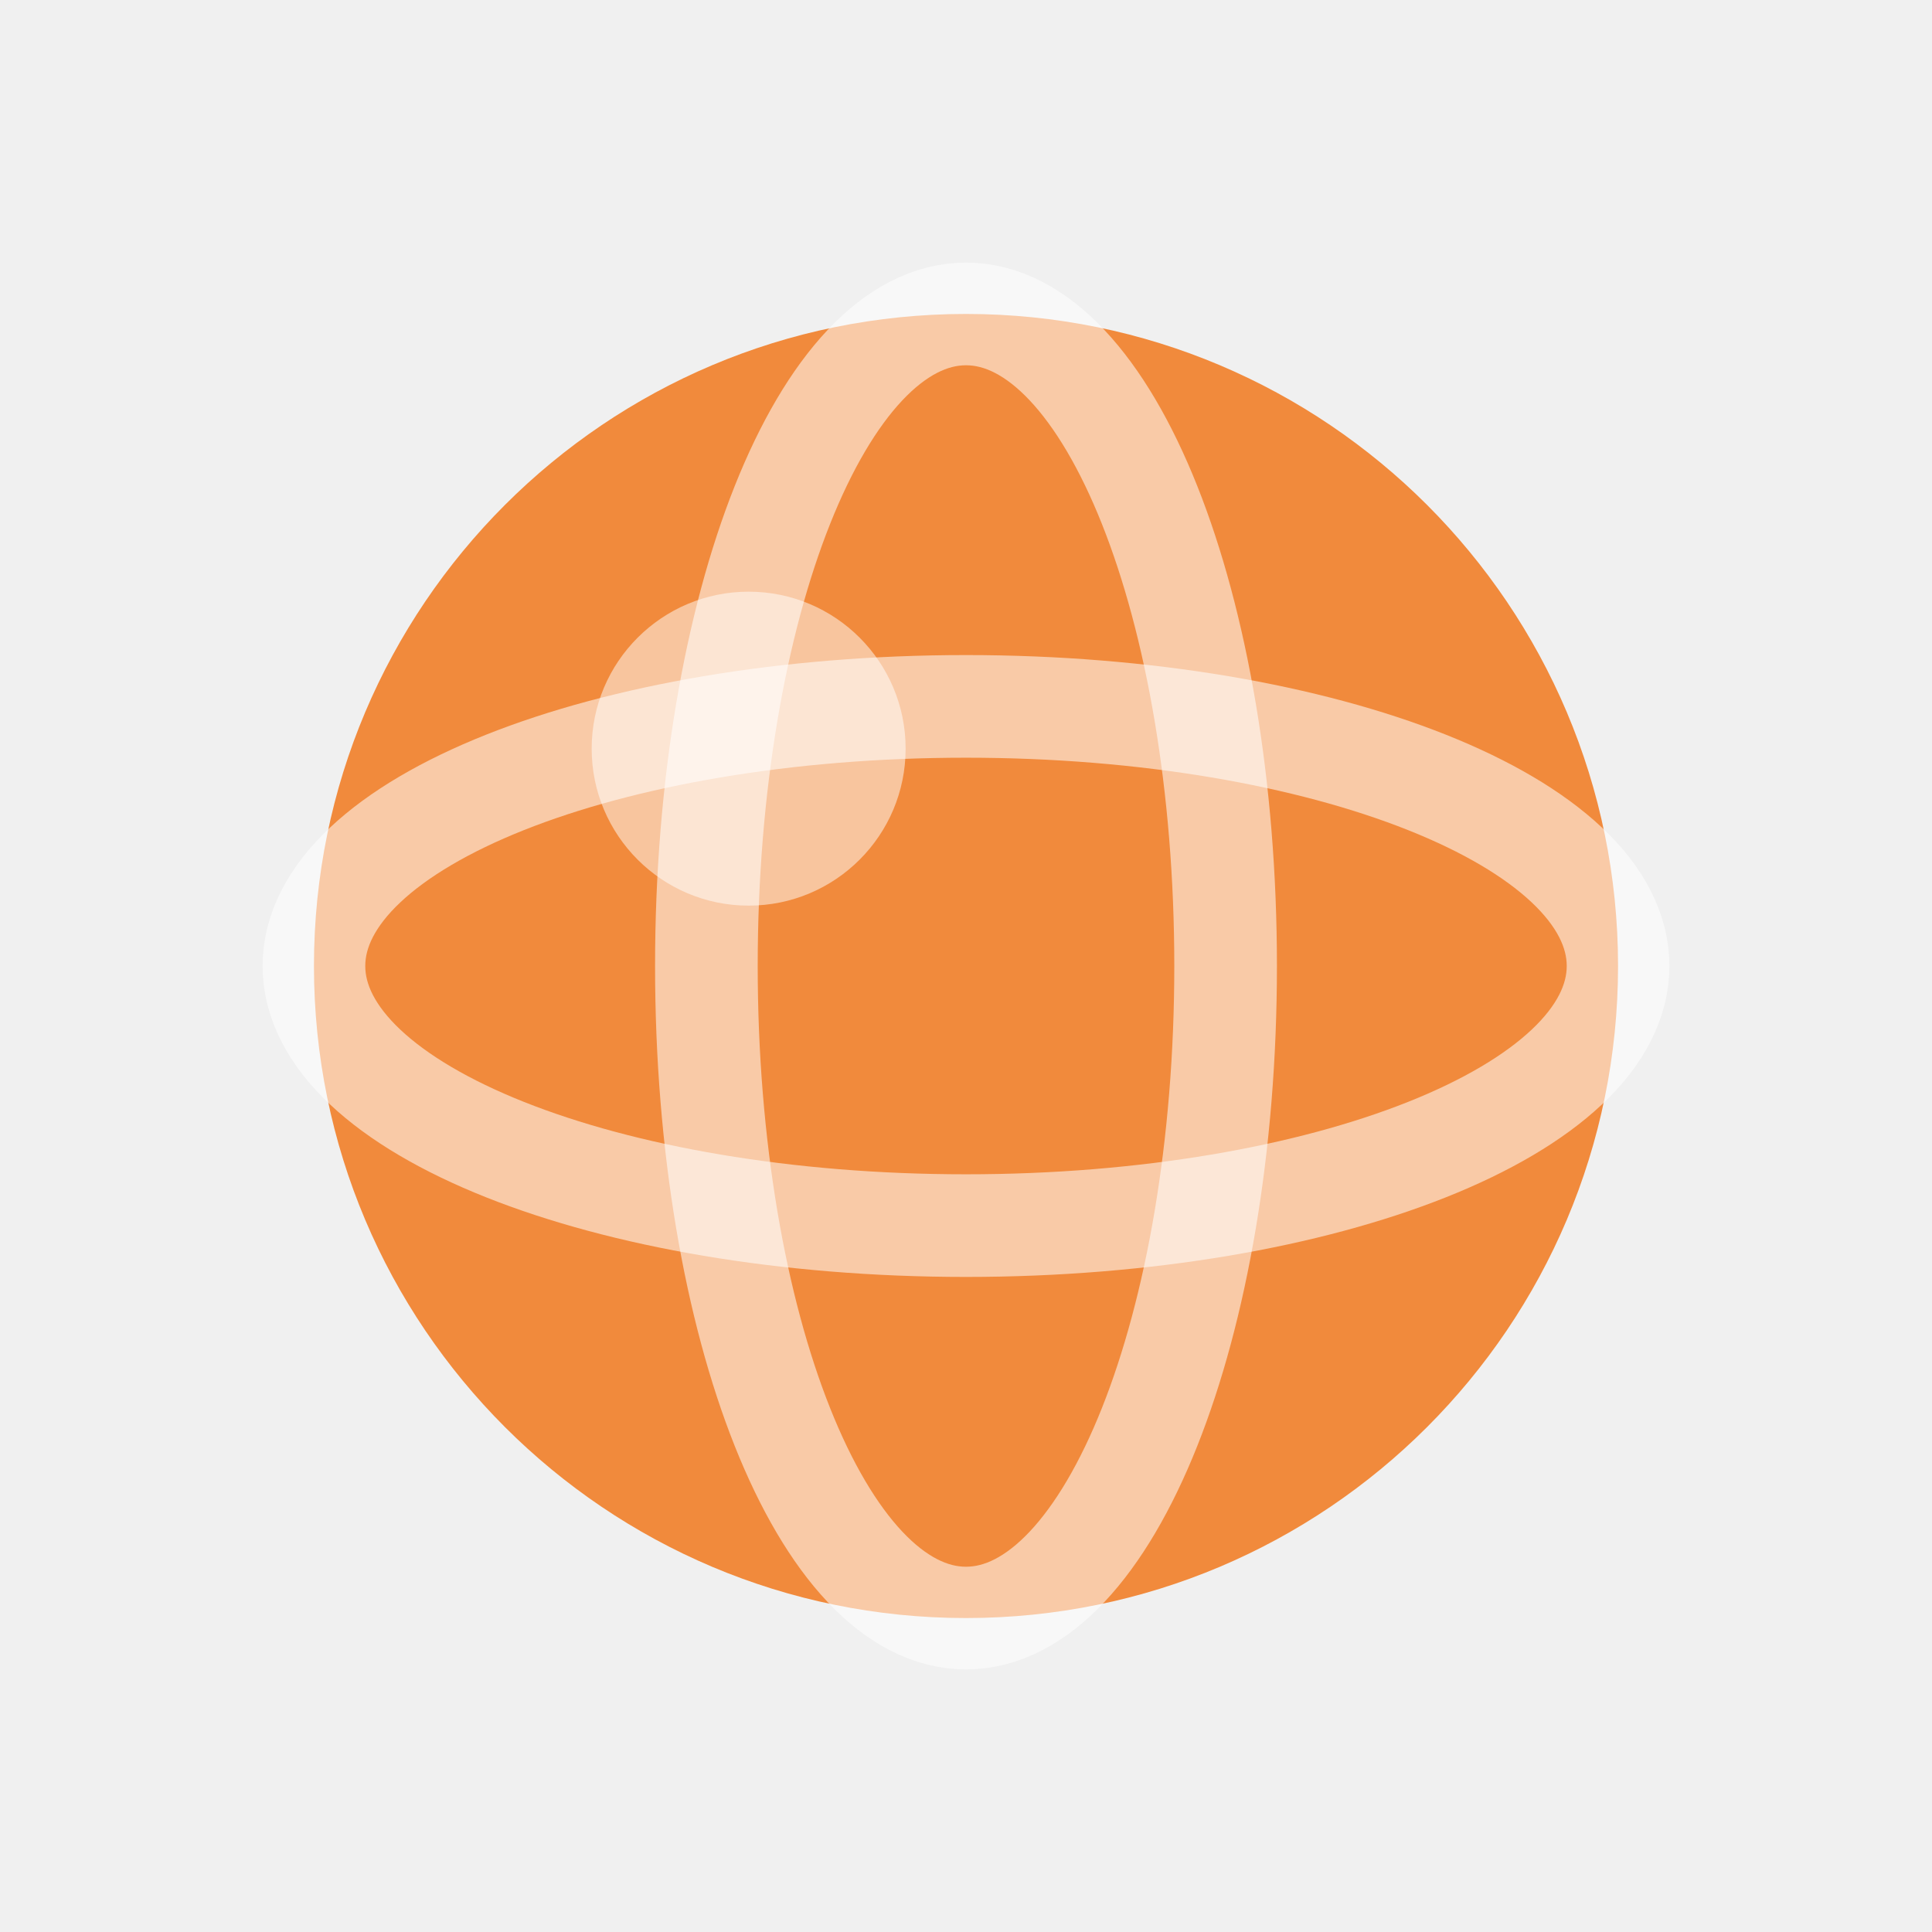
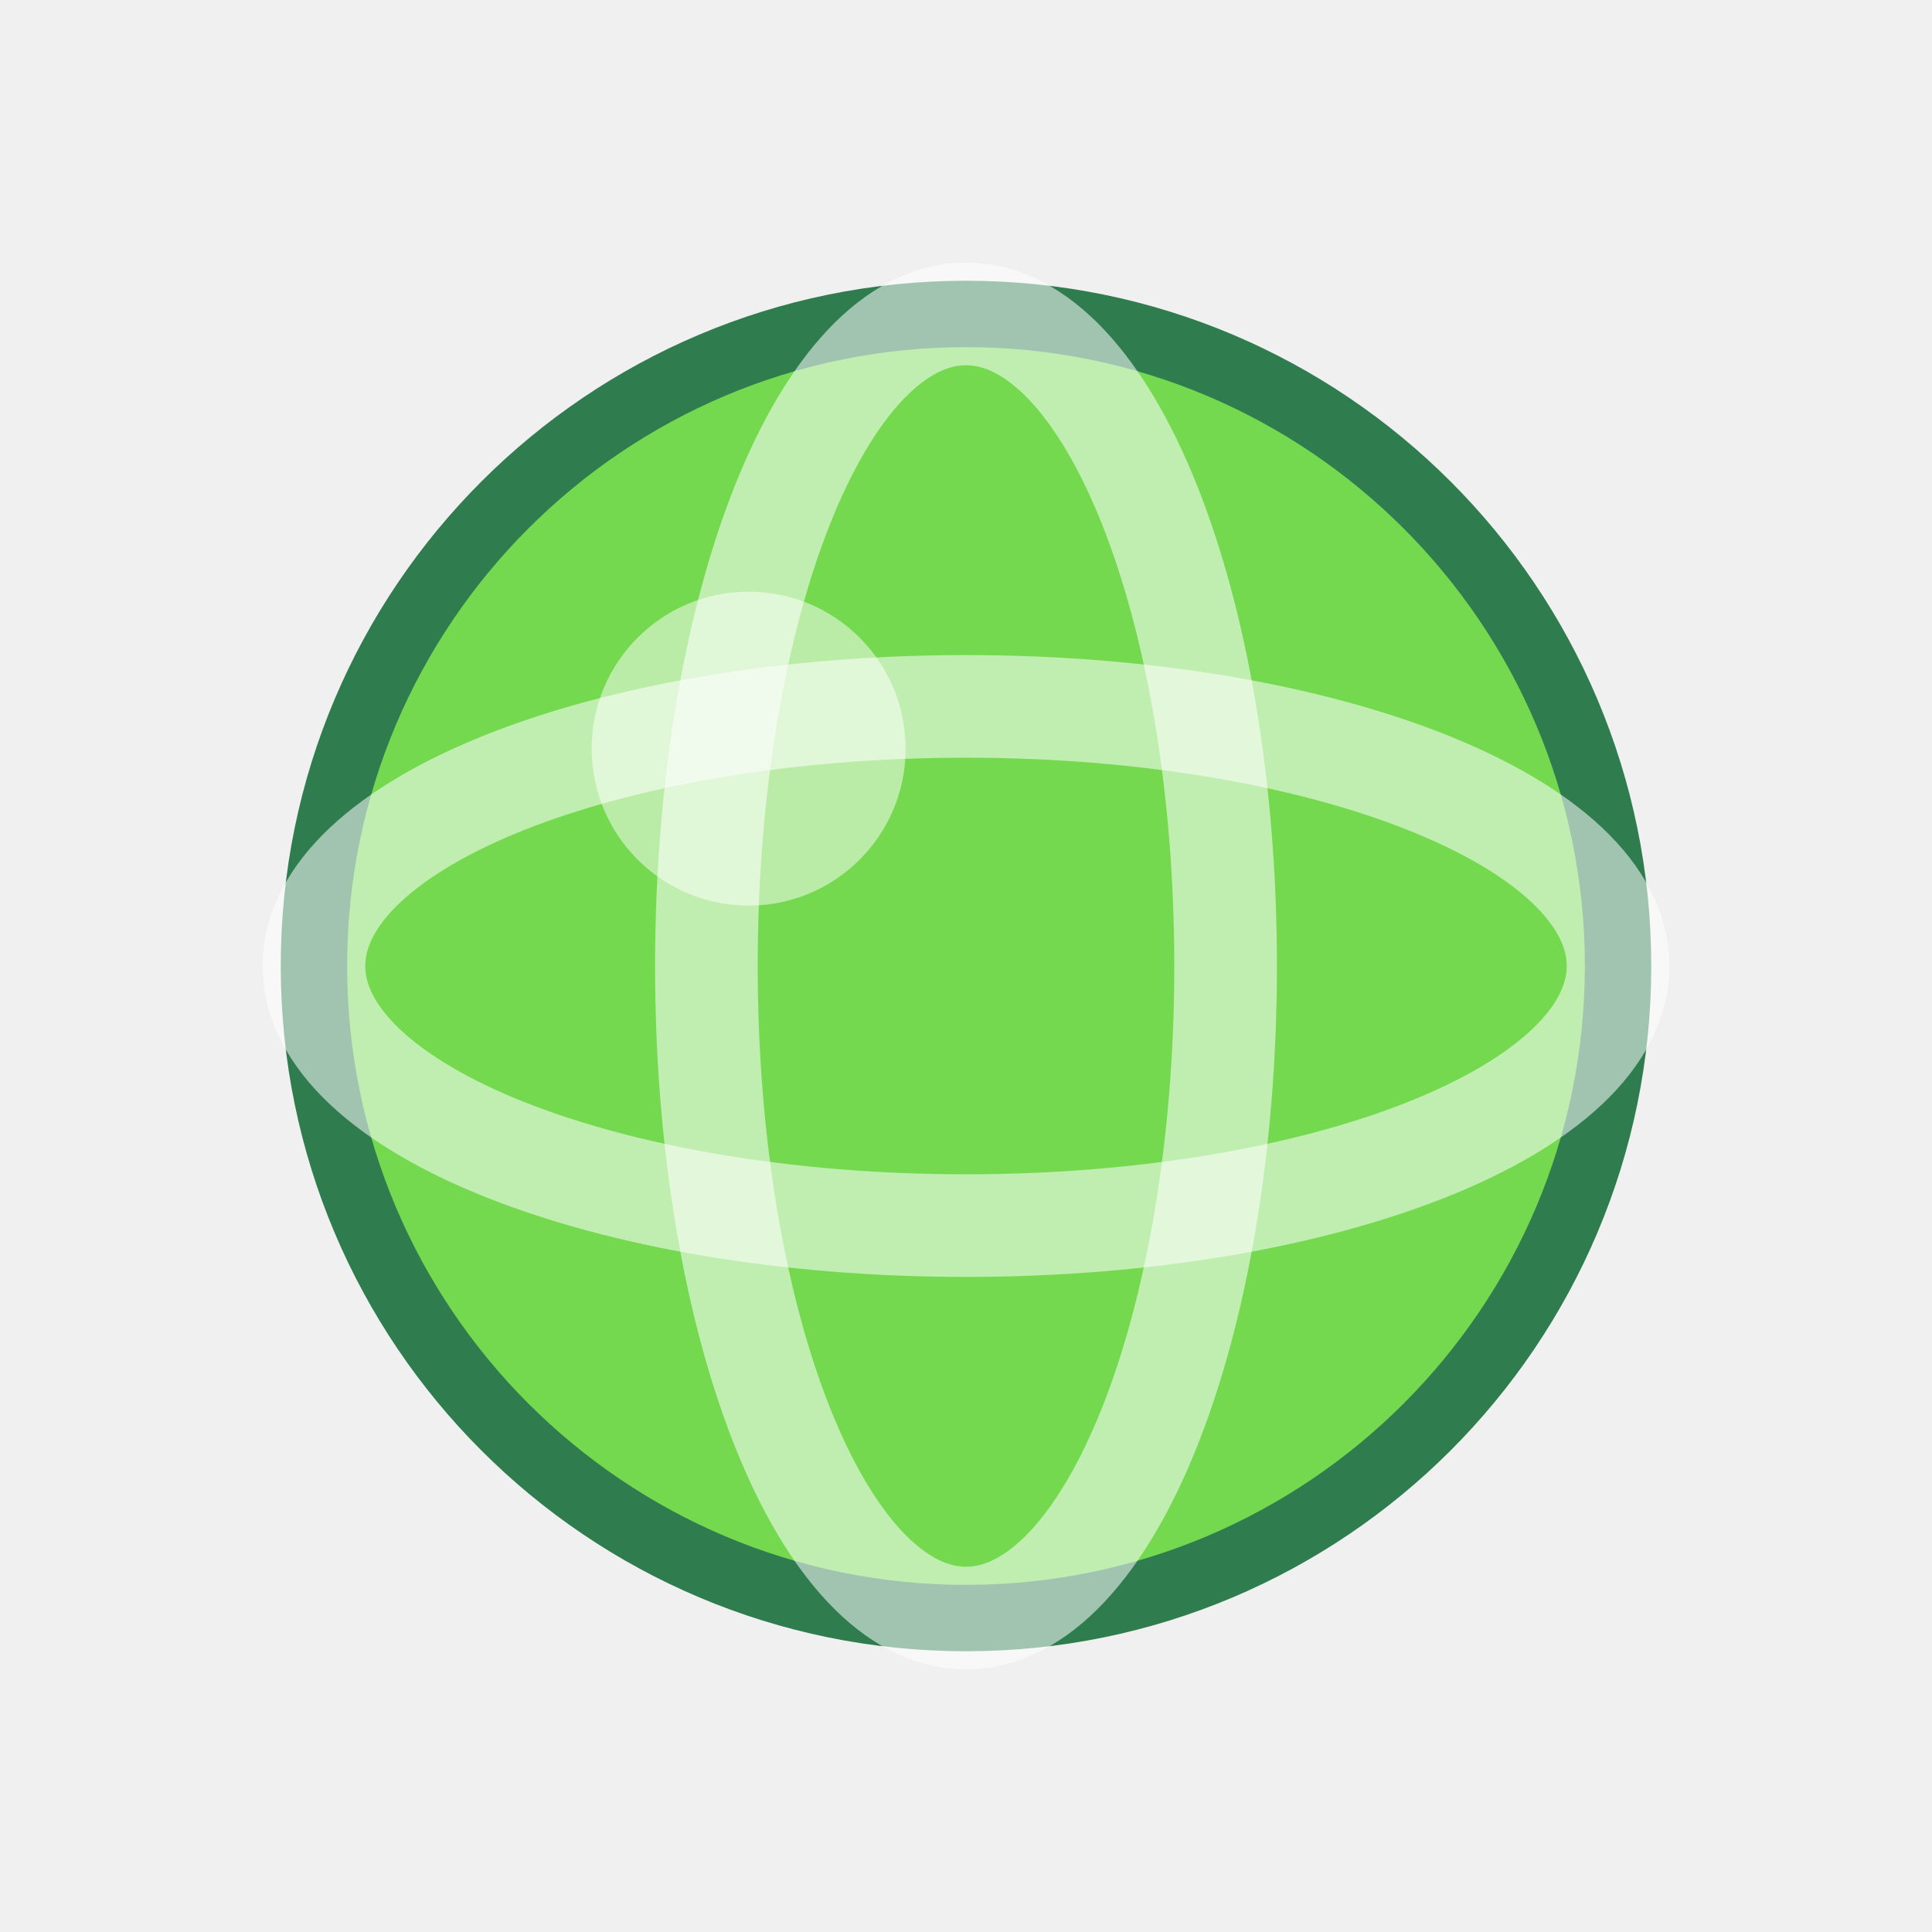
<svg xmlns="http://www.w3.org/2000/svg" viewBox="0 0 32 32">
-   <circle cx="16" cy="16" r="10.8" fill="#f18a3c" />
+   <circle cx="16" cy="16" r="10.8" fill="#74d94f" stroke="#2f7d4f" stroke-width="1.1" />
  <g fill="none" stroke="#ffffff" stroke-opacity="0.55" stroke-width="1.7">
    <ellipse cx="16" cy="16" rx="10.8" ry="4.3" />
    <ellipse cx="16" cy="16" rx="4.3" ry="10.8" />
  </g>
  <circle cx="12.4" cy="12.4" r="2.6" fill="#ffffff" fill-opacity="0.5" />
</svg>
